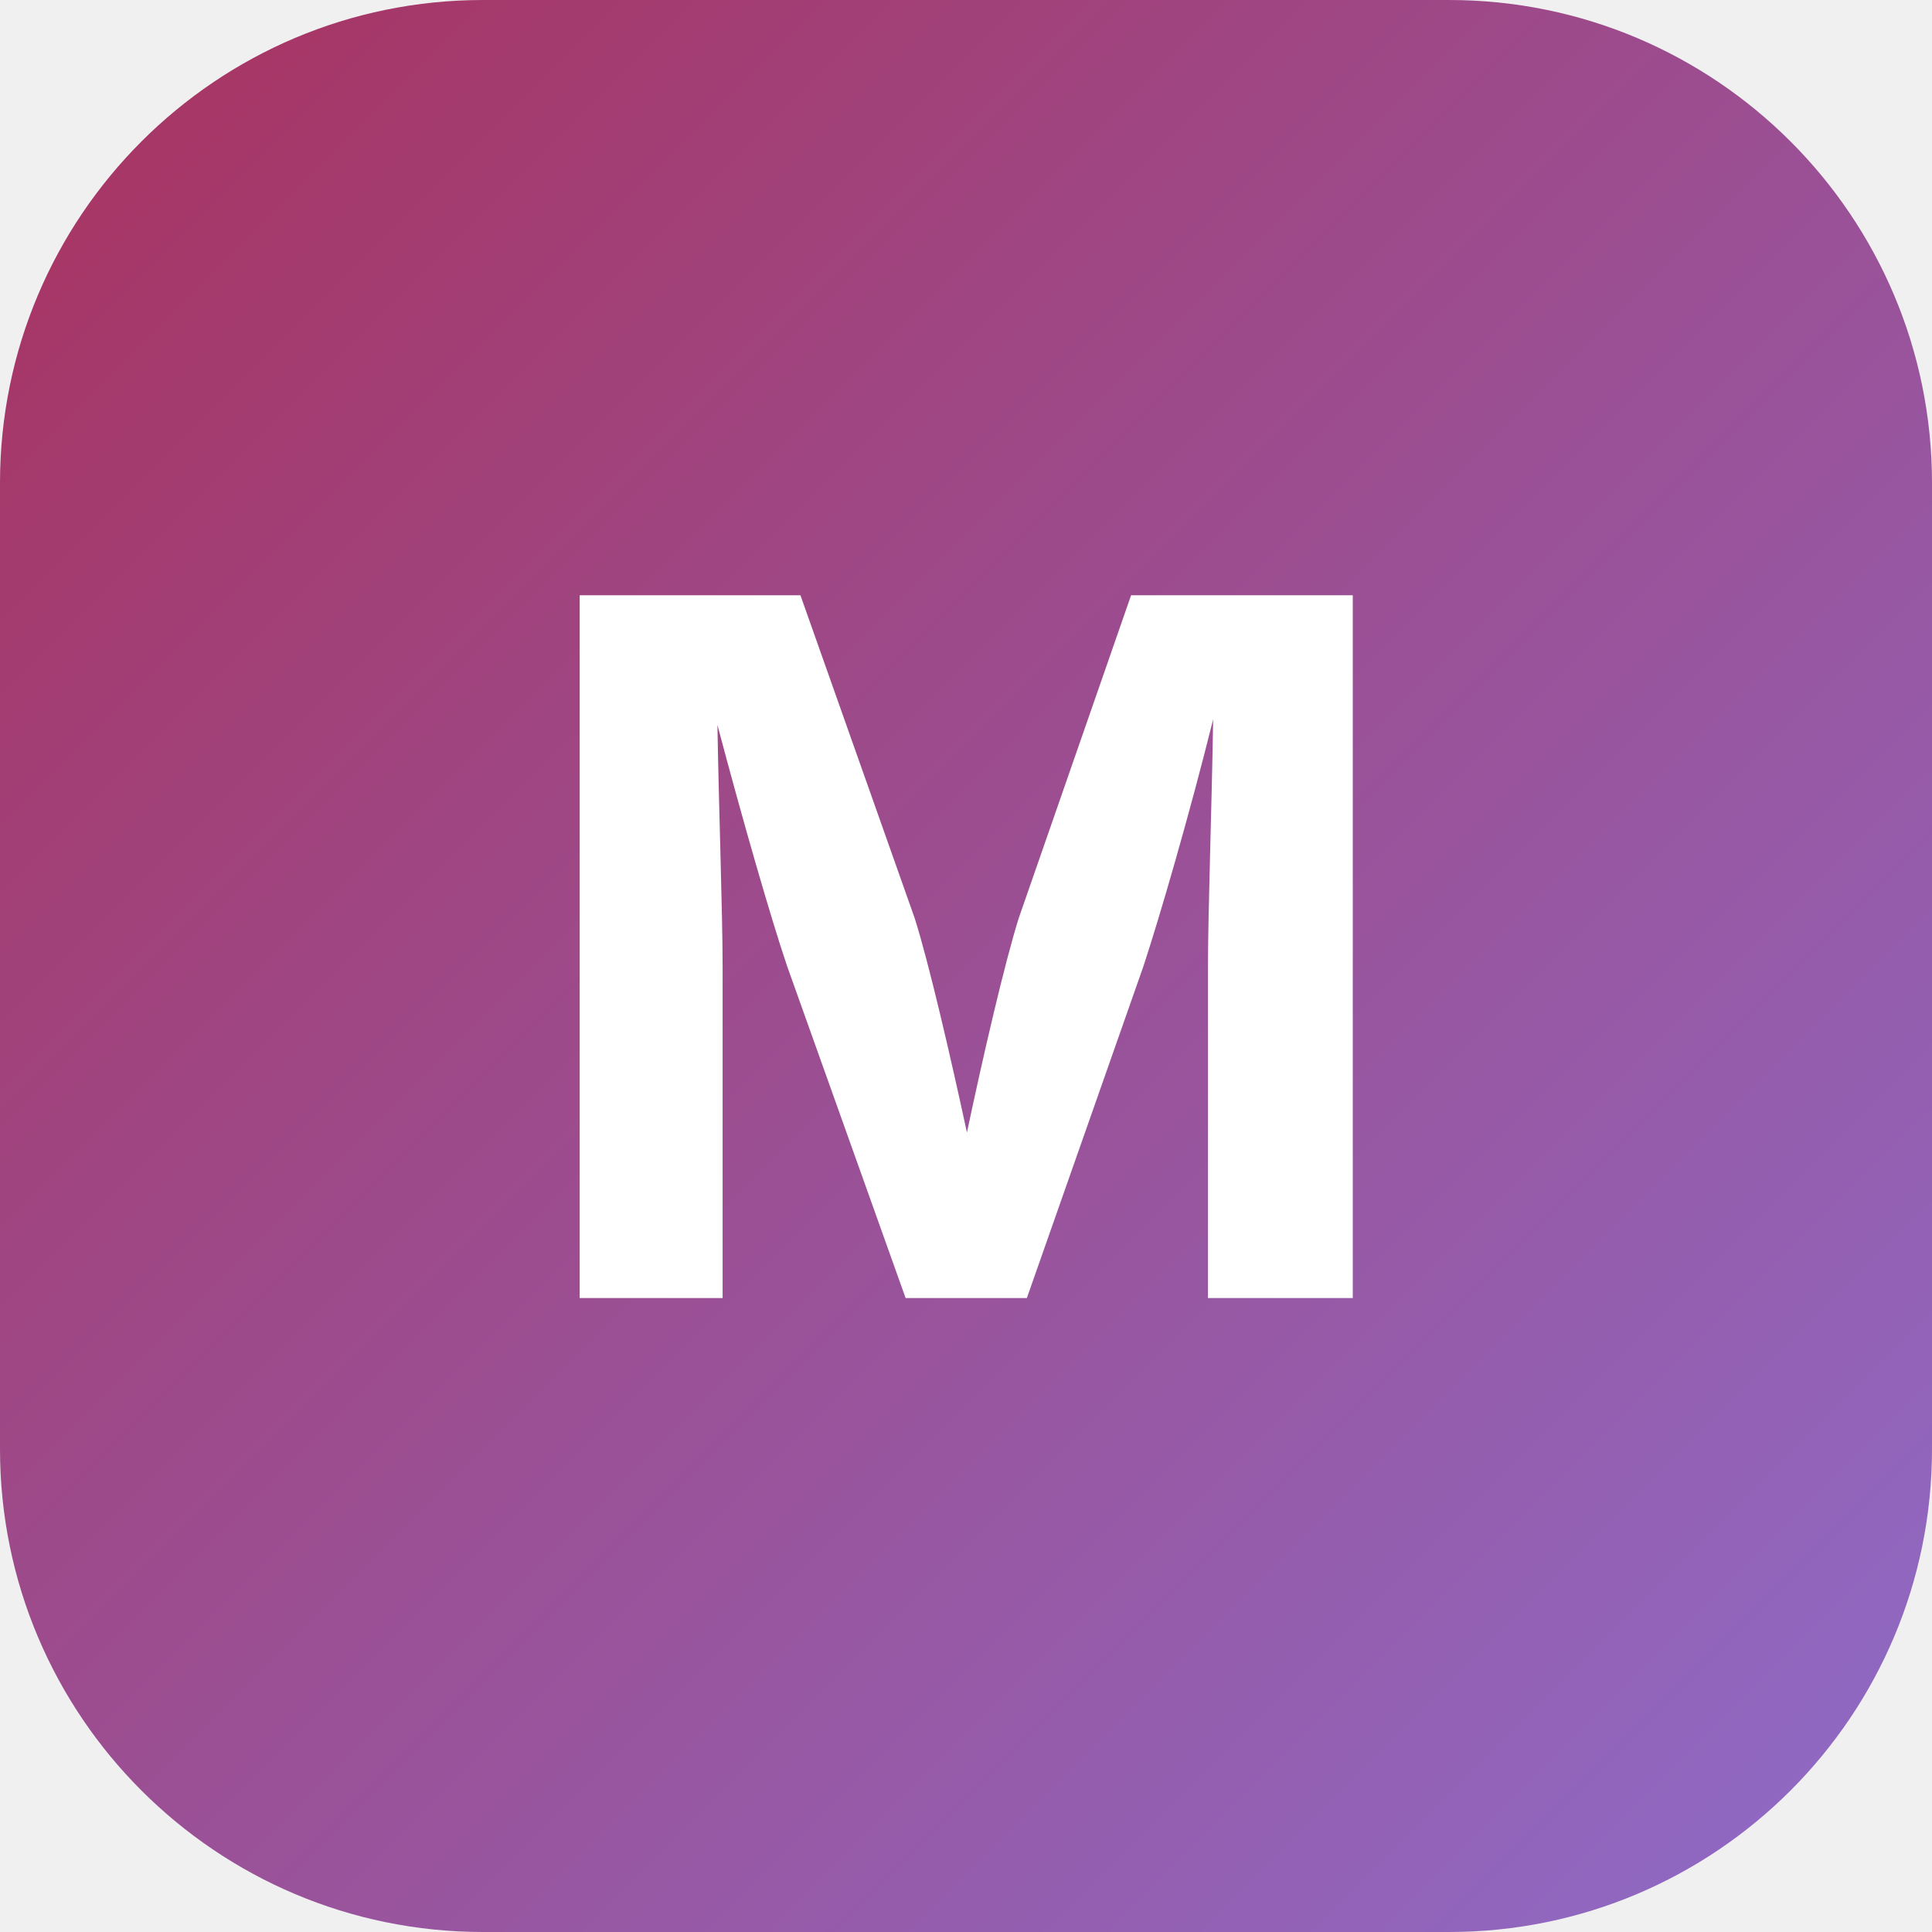
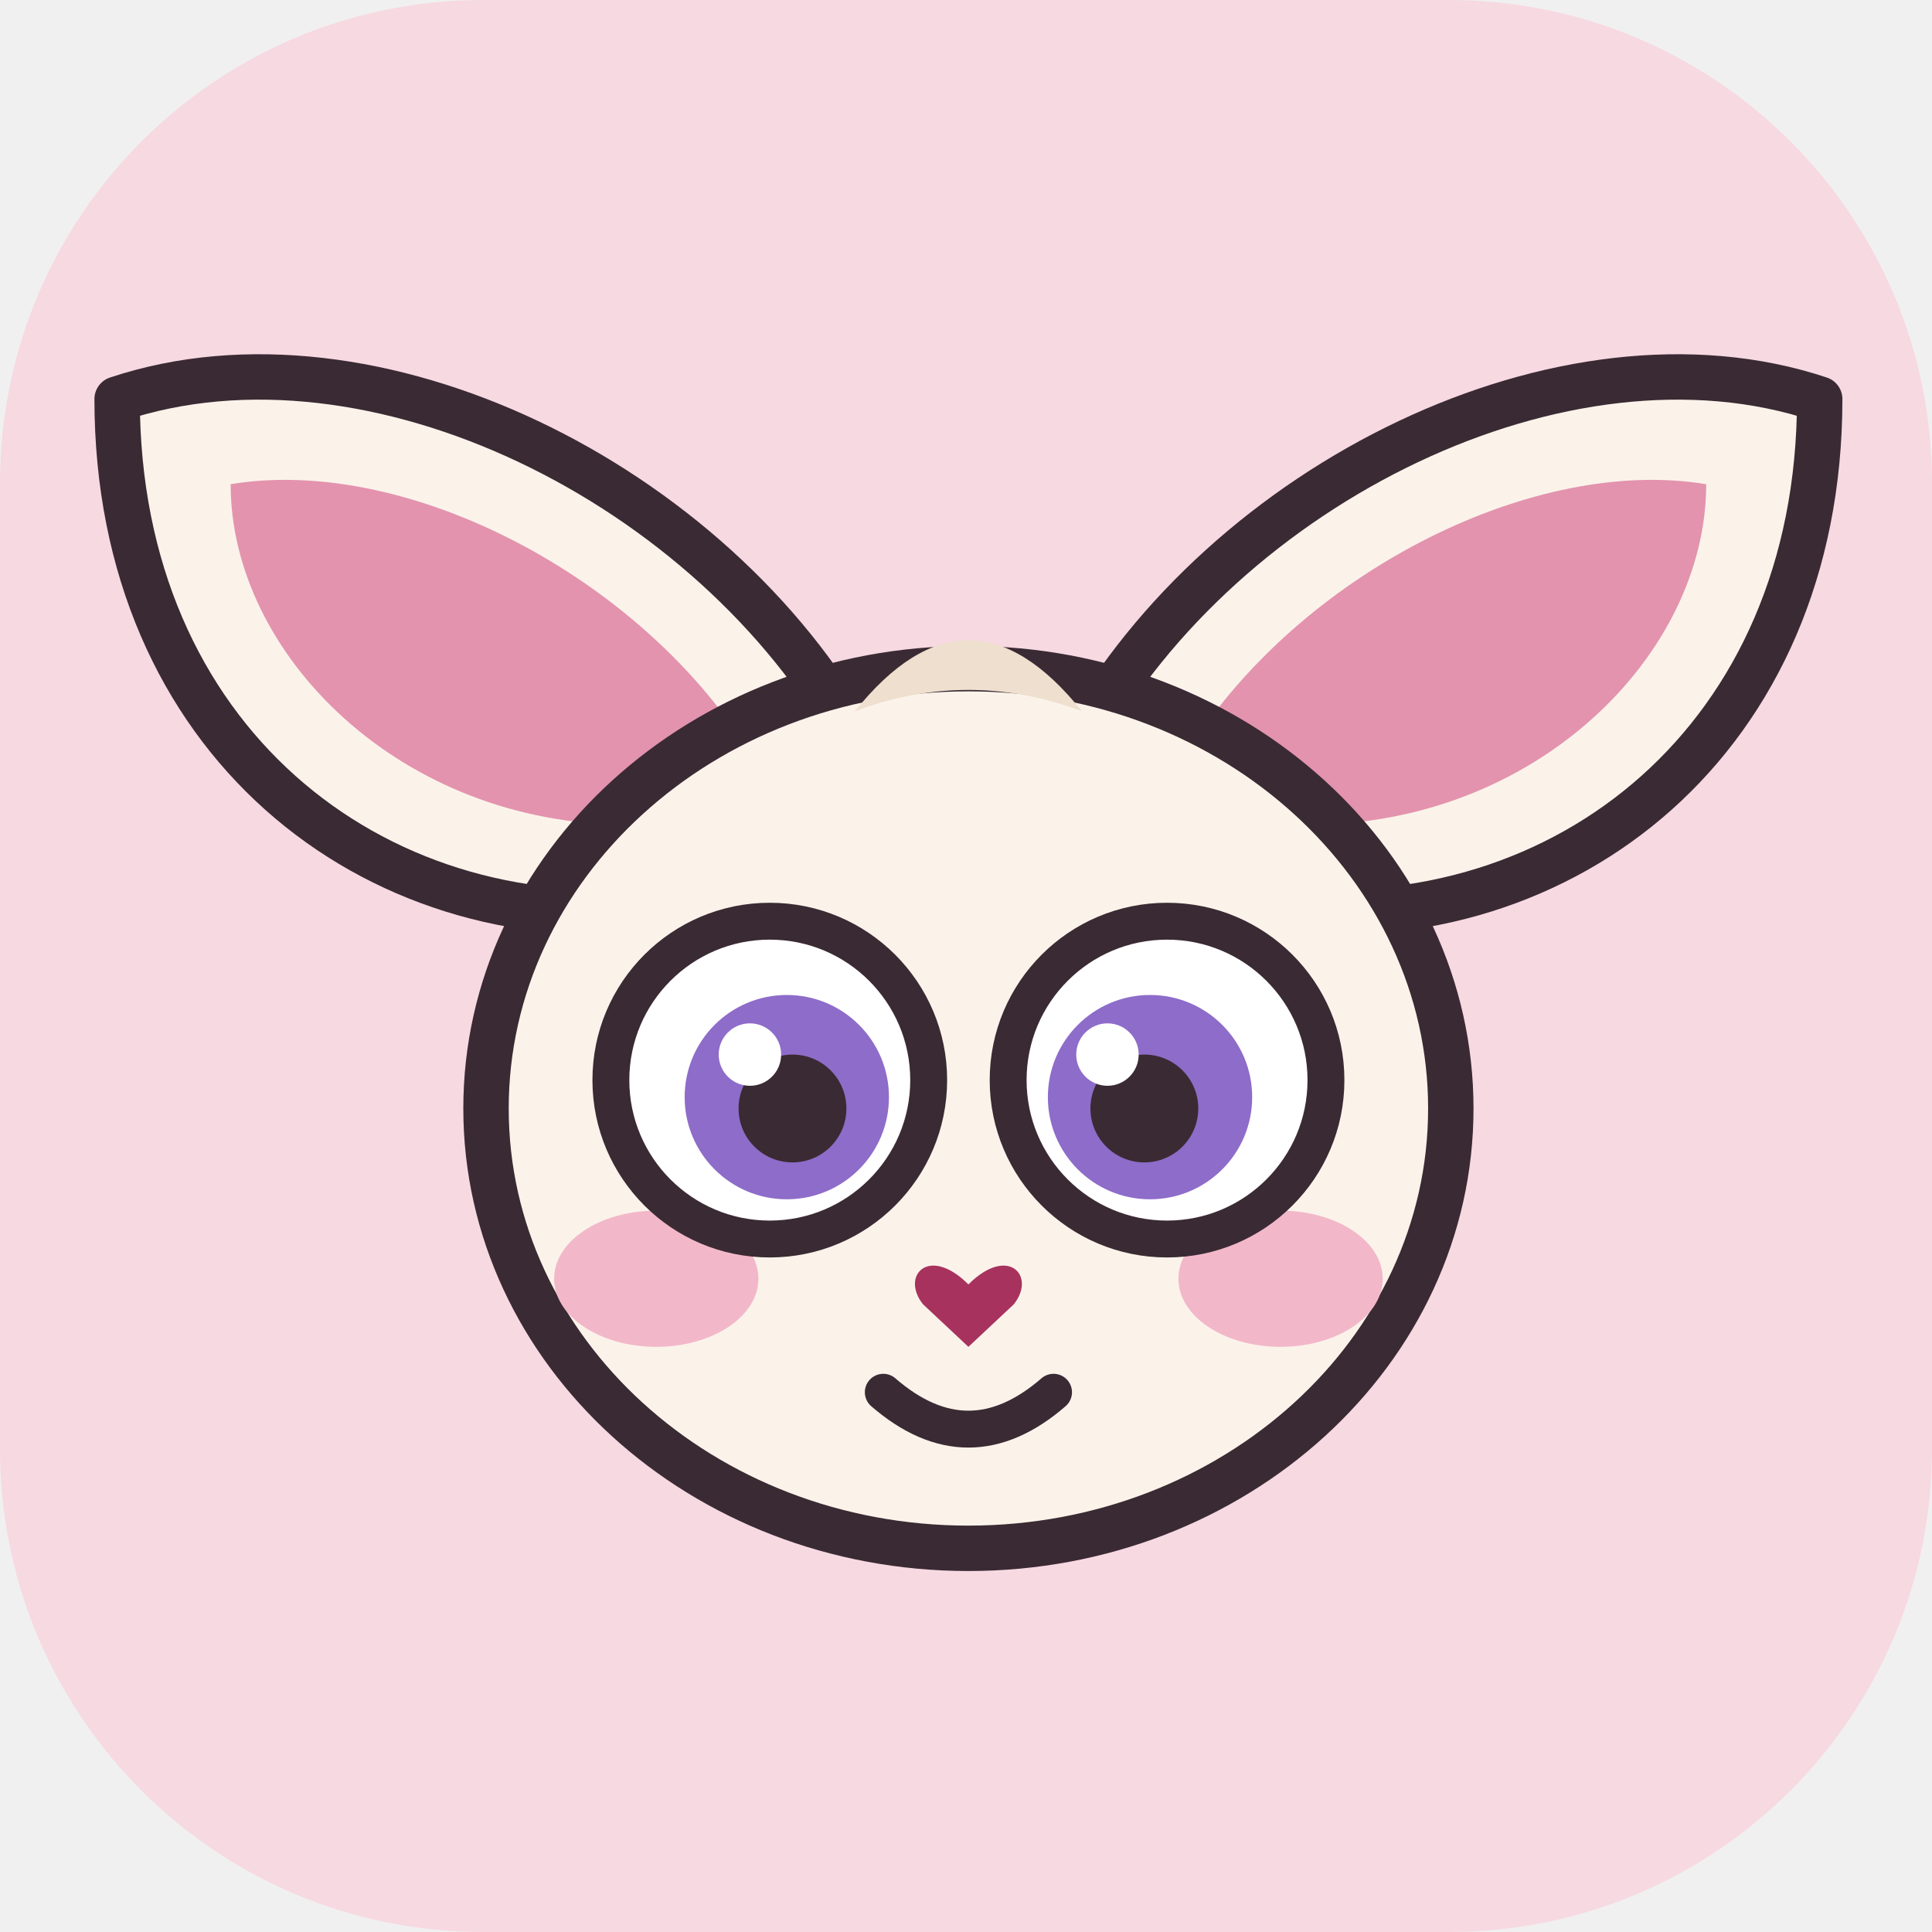
<svg xmlns="http://www.w3.org/2000/svg" viewBox="0 0 64 64">
-   <defs>
-     <linearGradient id="g" x1="0" y1="0" x2="1" y2="1">
-       <stop offset="0" stop-color="#A8325E" />
-       <stop offset="1" stop-color="#8E6CC9" />
-     </linearGradient>
-   </defs>
-   <rect width="64" height="64" rx="16" fill="url(#g)" />
-   <text x="32" y="43" font-family="Inter, Arial, sans-serif" font-size="32" font-weight="700" fill="#fff" text-anchor="middle">M</text>
+   <rect width="64" height="64" rx="16" fill="#F7D9E2" />
+   <g transform="translate(2 1) scale(0.94)">
+     <svg viewBox="0 8 64 48" width="64" height="64">
+       <g>
+         <path d="M21 31 C11 32 2 25 2 13 C11 10 23 16 28 25 Z" fill="#FBF3EA" stroke="#3A2A33" stroke-width="1.6" stroke-linejoin="round" />
+         <path d="M20 28 C12 28 6 22 6 16 C12 15 20 19 24 25 Z" fill="#E393AE" />
+         <path d="M43 31 C53 32 62 25 62 13 C53 10 41 16 36 25 Z" fill="#FBF3EA" stroke="#3A2A33" stroke-width="1.6" stroke-linejoin="round" />
+         <path d="M44 28 C52 28 58 22 58 16 C52 15 44 19 40 25 Z" fill="#E393AE" />
+         <ellipse cx="32" cy="38" rx="17" ry="15.5" fill="#FBF3EA" stroke="#3A2A33" stroke-width="1.6" />
+         <path d="M28 24 Q32 19 36 24 Q32 22.5 28 24 Z" fill="#EEDFCF" />
+         <ellipse cx="21" cy="44" rx="3.6" ry="2.4" fill="#F2B8C9" />
+         <ellipse cx="43" cy="44" rx="3.6" ry="2.4" fill="#F2B8C9" />
+         <circle cx="25" cy="37" r="5.6" fill="#fff" stroke="#3A2A33" stroke-width="1.3" />
+         <circle cx="39" cy="37" r="5.6" fill="#fff" stroke="#3A2A33" stroke-width="1.3" />
+         <circle cx="25.6" cy="37.6" r="3.6" fill="#8E6CC9" />
+         <circle cx="38.4" cy="37.6" r="3.6" fill="#8E6CC9" />
+         <circle cx="25.8" cy="38" r="1.9" fill="#3A2A33" />
+         <circle cx="38.2" cy="38" r="1.9" fill="#3A2A33" />
+         <circle cx="24.3" cy="36.1" r="1.1" fill="#fff" />
+         <circle cx="36.9" cy="36.1" r="1.1" fill="#fff" />
+         <path d="M32 44.2 C30.6 42.8 29.6 43.9 30.4 44.9 L32 46.4 L33.6 44.9 C34.4 43.9 33.4 42.8 32 44.2 Z" fill="#A8325E" />
+         <path d="M29 48 Q32 50.6 35 48" fill="none" stroke="#3A2A33" stroke-width="1.3" stroke-linecap="round" />
+       </g>
+     </svg>
+   </g>
</svg>
